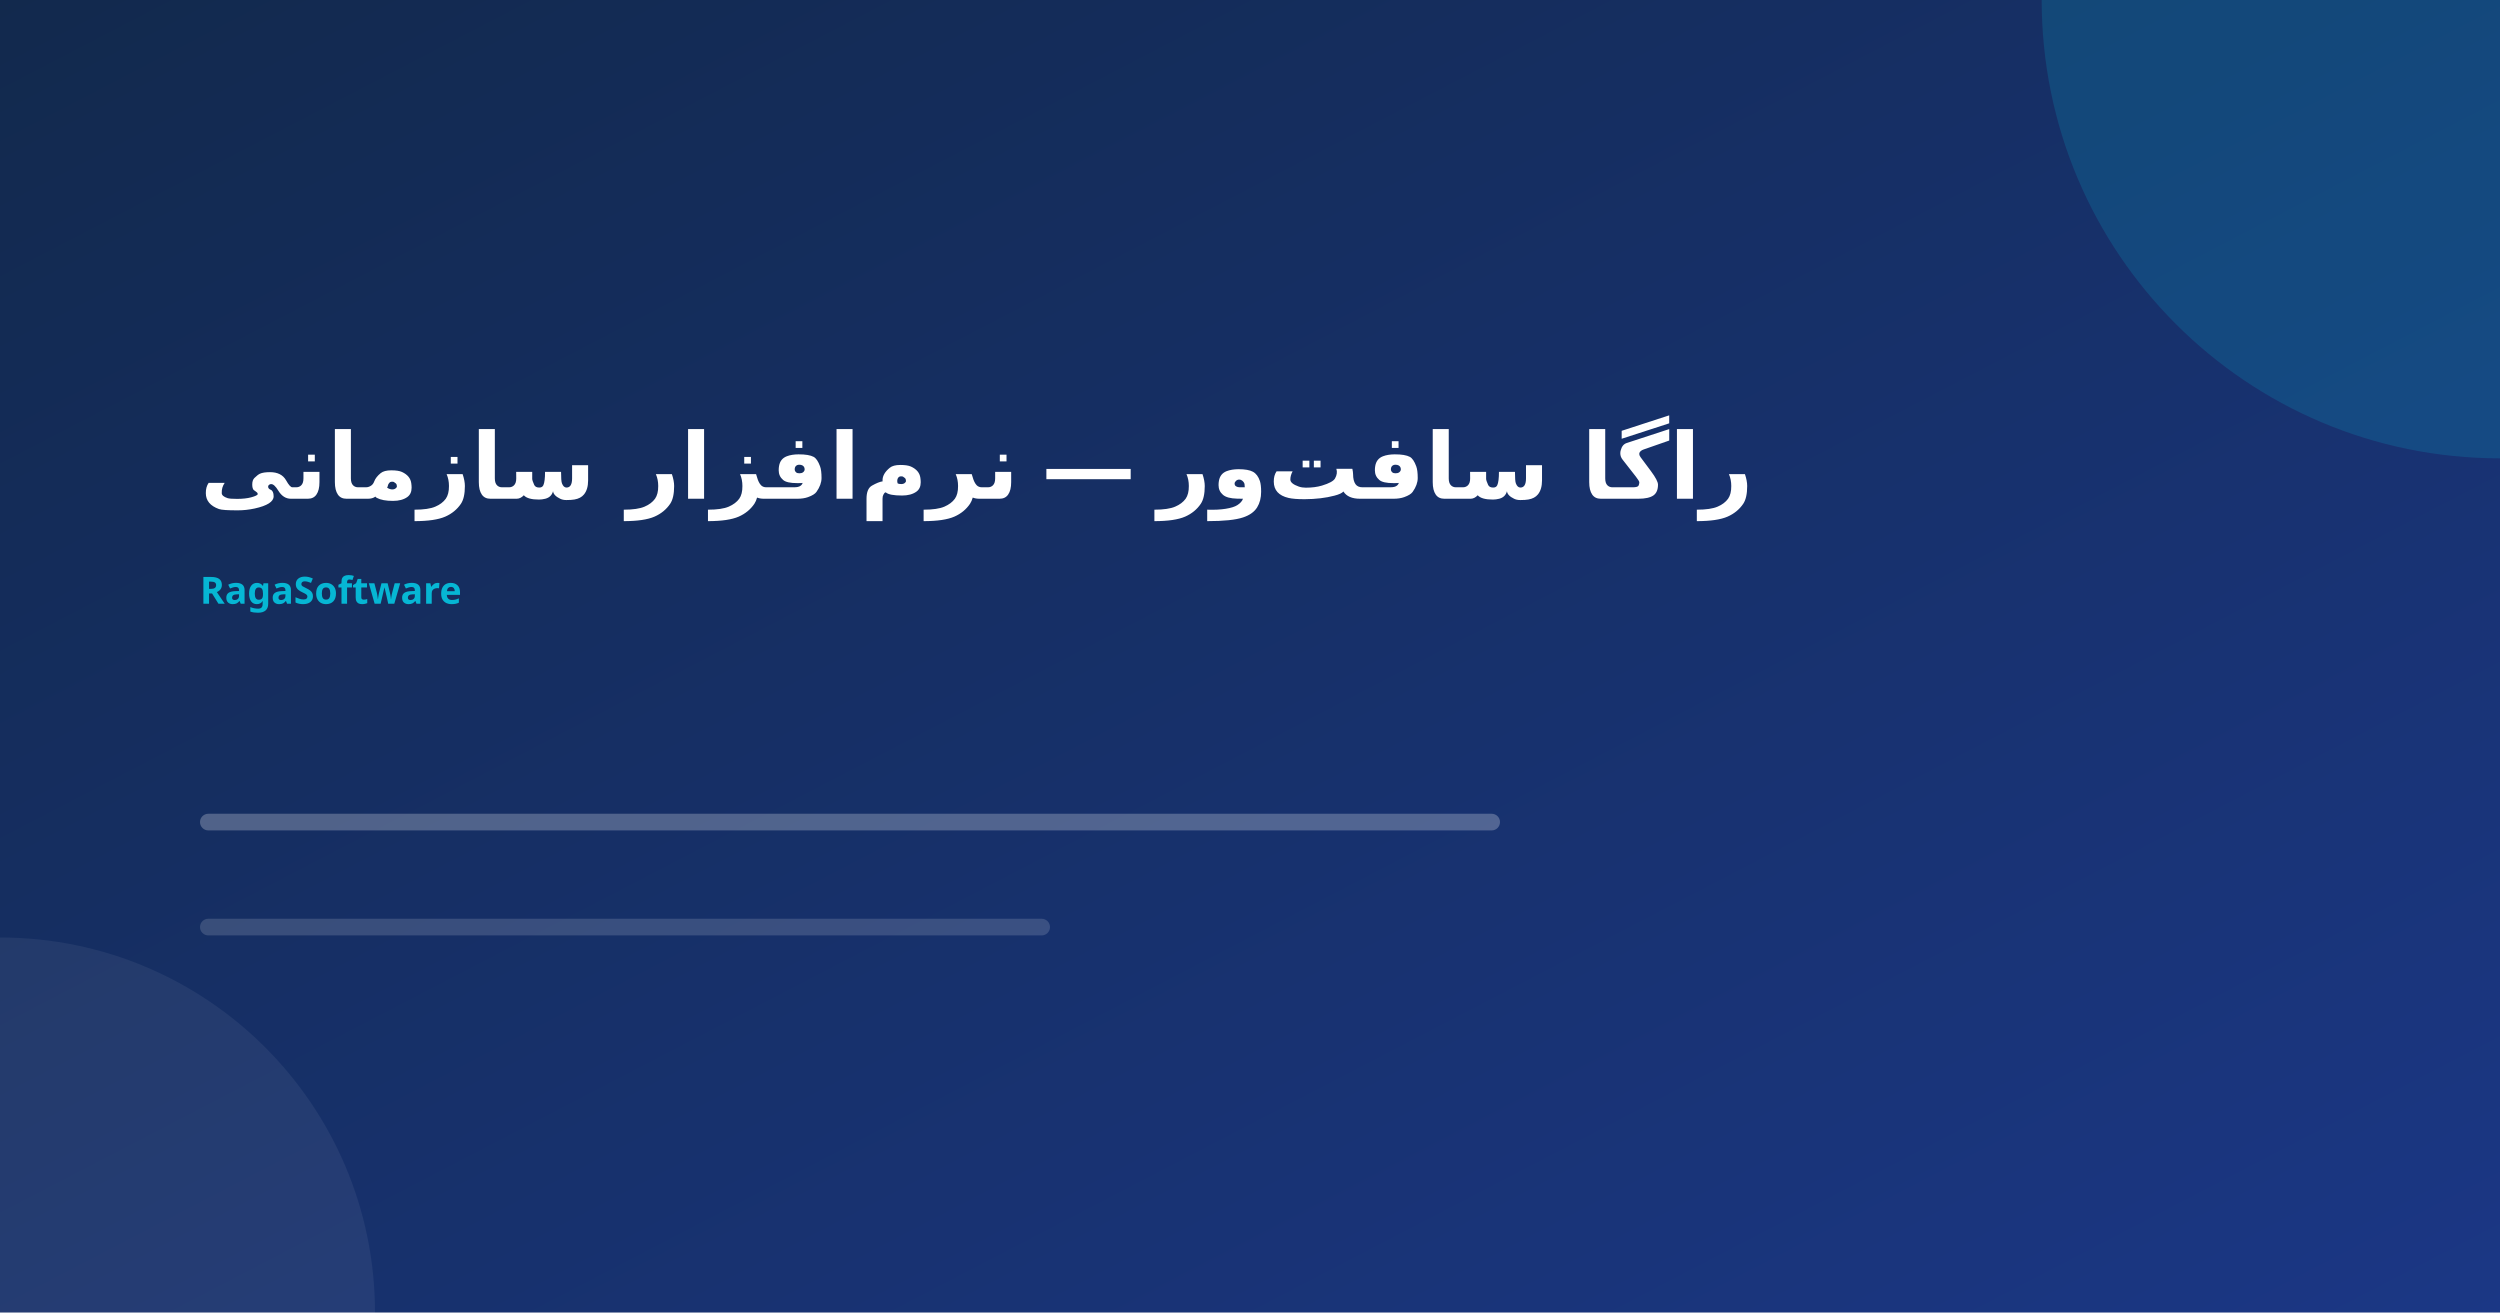
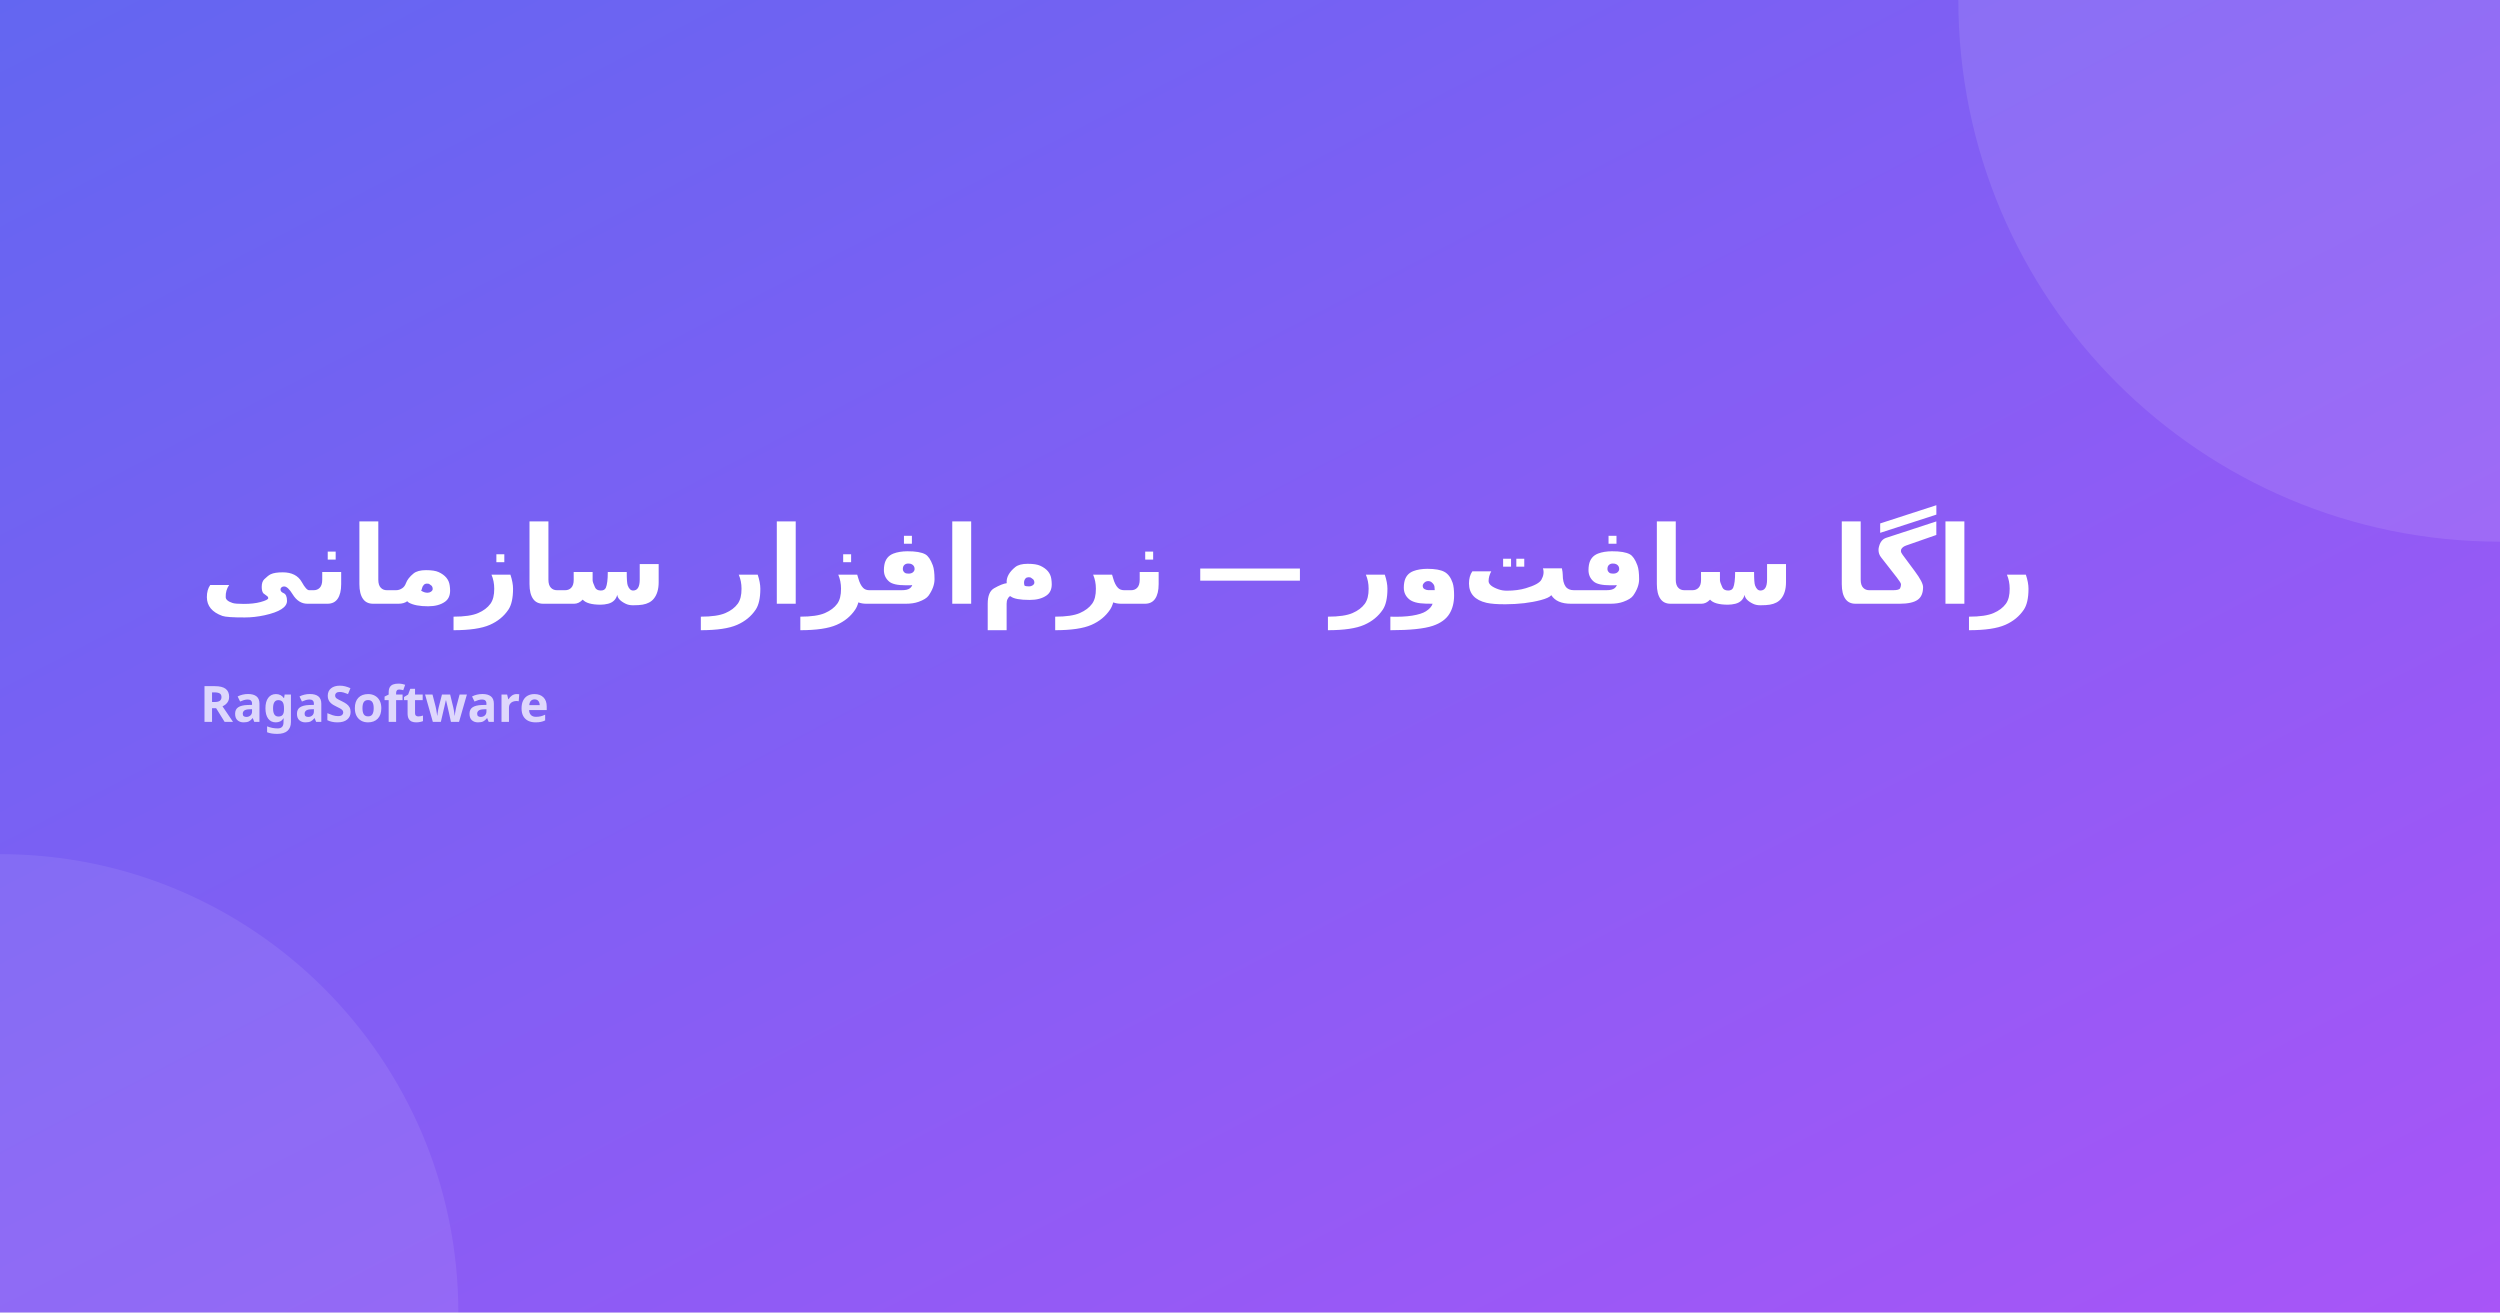
<svg xmlns="http://www.w3.org/2000/svg" width="1200" height="630" viewBox="0 0 1200 630" role="img" aria-label="راگا سافت‌ور — نرم‌افزار سازمانی">
  <defs>
-     <linearGradient id="gd645f3" x1="0" y1="0" x2="1" y2="1">
-       <stop offset="0" stop-color="#12294d" />
-       <stop offset="1" stop-color="#1b3785" />
+     <linearGradient id="od645f3" x1="0" y1="0" x2="1" y2="1">
+       <stop offset="0" stop-color="#6366f1" />
+       <stop offset="1" stop-color="#a855f7" />
    </linearGradient>
  </defs>
-   <rect width="1200" height="630" fill="url(#gd645f3)" />
-   <circle cx="1200" cy="0" r="220" fill="#06b6d4" opacity="0.18" />
-   <circle cx="0" cy="630" r="180" fill="#ffffff" opacity="0.06" />
-   <rect x="8%" y="62%" width="52%" height="8" rx="4" fill="#ffffff" opacity="0.25" />
-   <rect x="8%" y="70%" width="34%" height="8" rx="4" fill="#ffffff" opacity="0.15" />
-   <text x="8%" y="38%" fill="#ffffff" font-family="Vazirmatn, Tahoma, sans-serif" font-size="44" font-weight="700">راگا سافت‌ور — نرم‌افزار سازمانی</text>
-   <text x="8%" y="46%" fill="#06b6d4" font-family="Vazirmatn, Tahoma, sans-serif" font-size="18" font-weight="600">RagaSoftware</text>
+   <rect width="1200" height="630" fill="url(#od645f3)" />
+   <circle cx="1200" cy="0" r="260" fill="#ffffff" opacity="0.10" />
+   <circle cx="0" cy="630" r="220" fill="#ffffff" opacity="0.08" />
+   <text x="8%" y="46%" fill="#ffffff" font-family="Vazirmatn, Tahoma, sans-serif" font-size="52" font-weight="800">راگا سافت‌ور — نرم‌افزار سازمانی</text>
+   <text x="8%" y="55%" fill="#ffffff" opacity="0.75" font-family="Vazirmatn, Tahoma, sans-serif" font-size="24" font-weight="600">RagaSoftware</text>
</svg>
